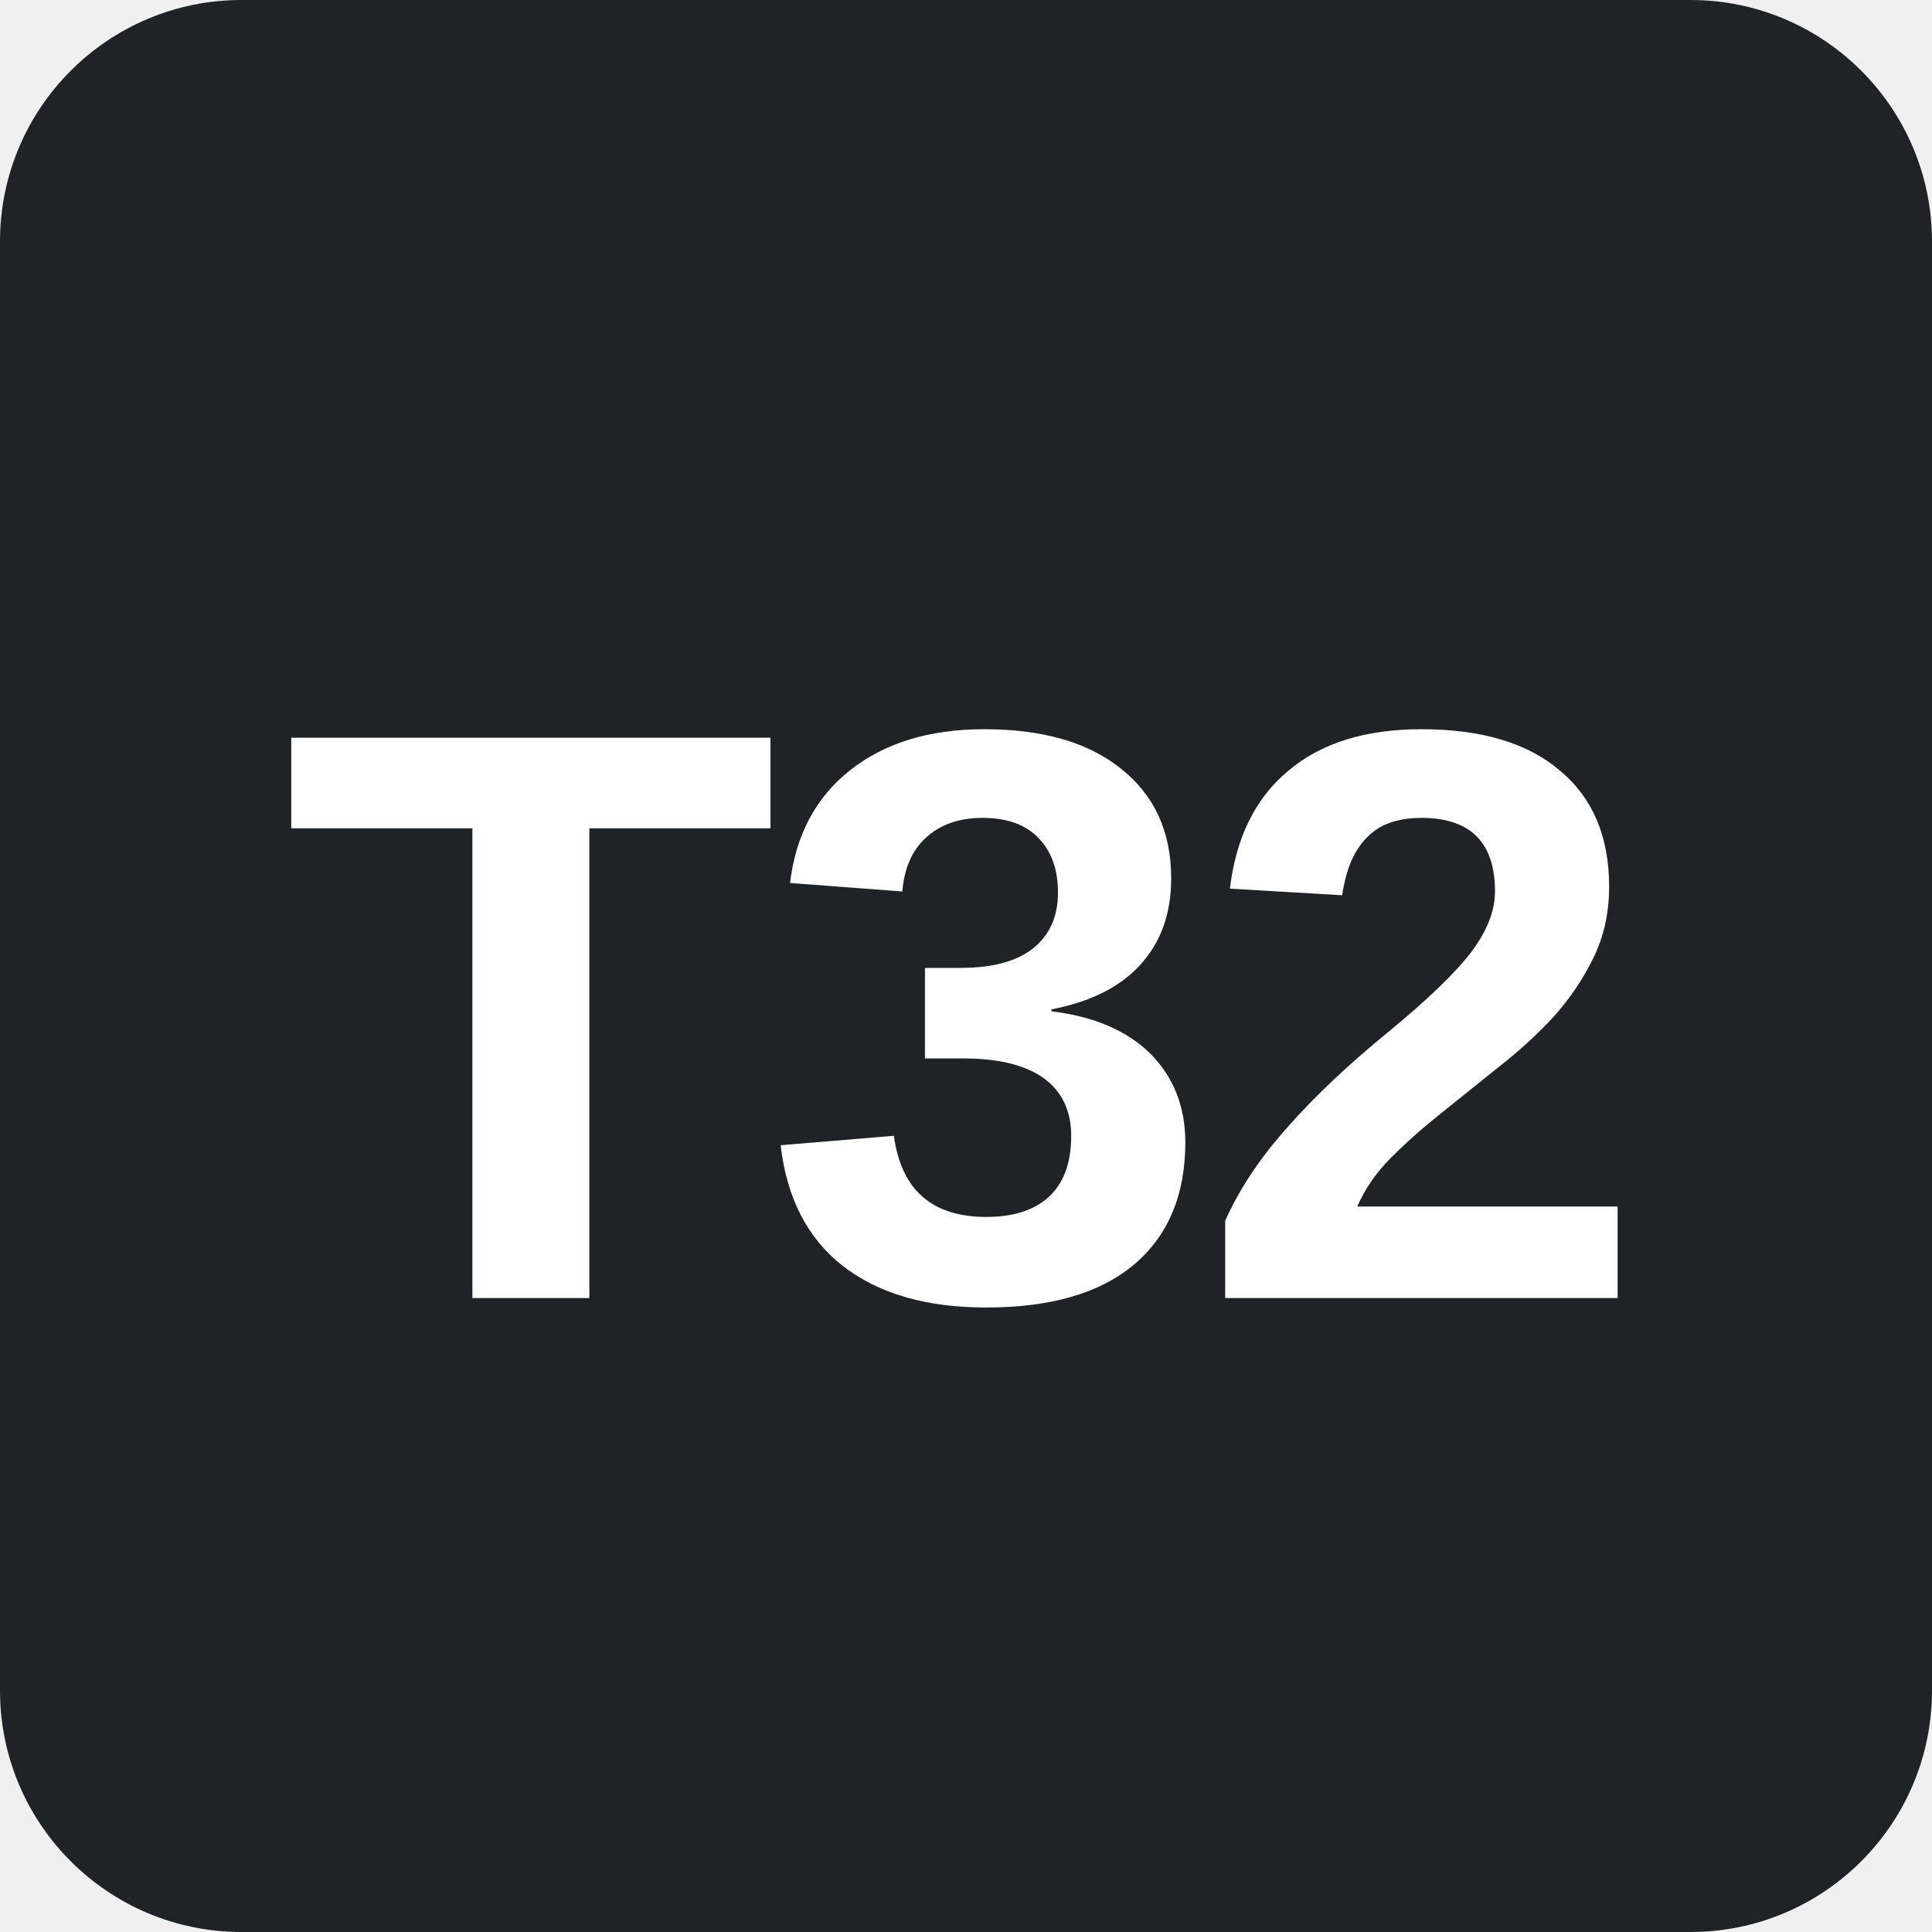
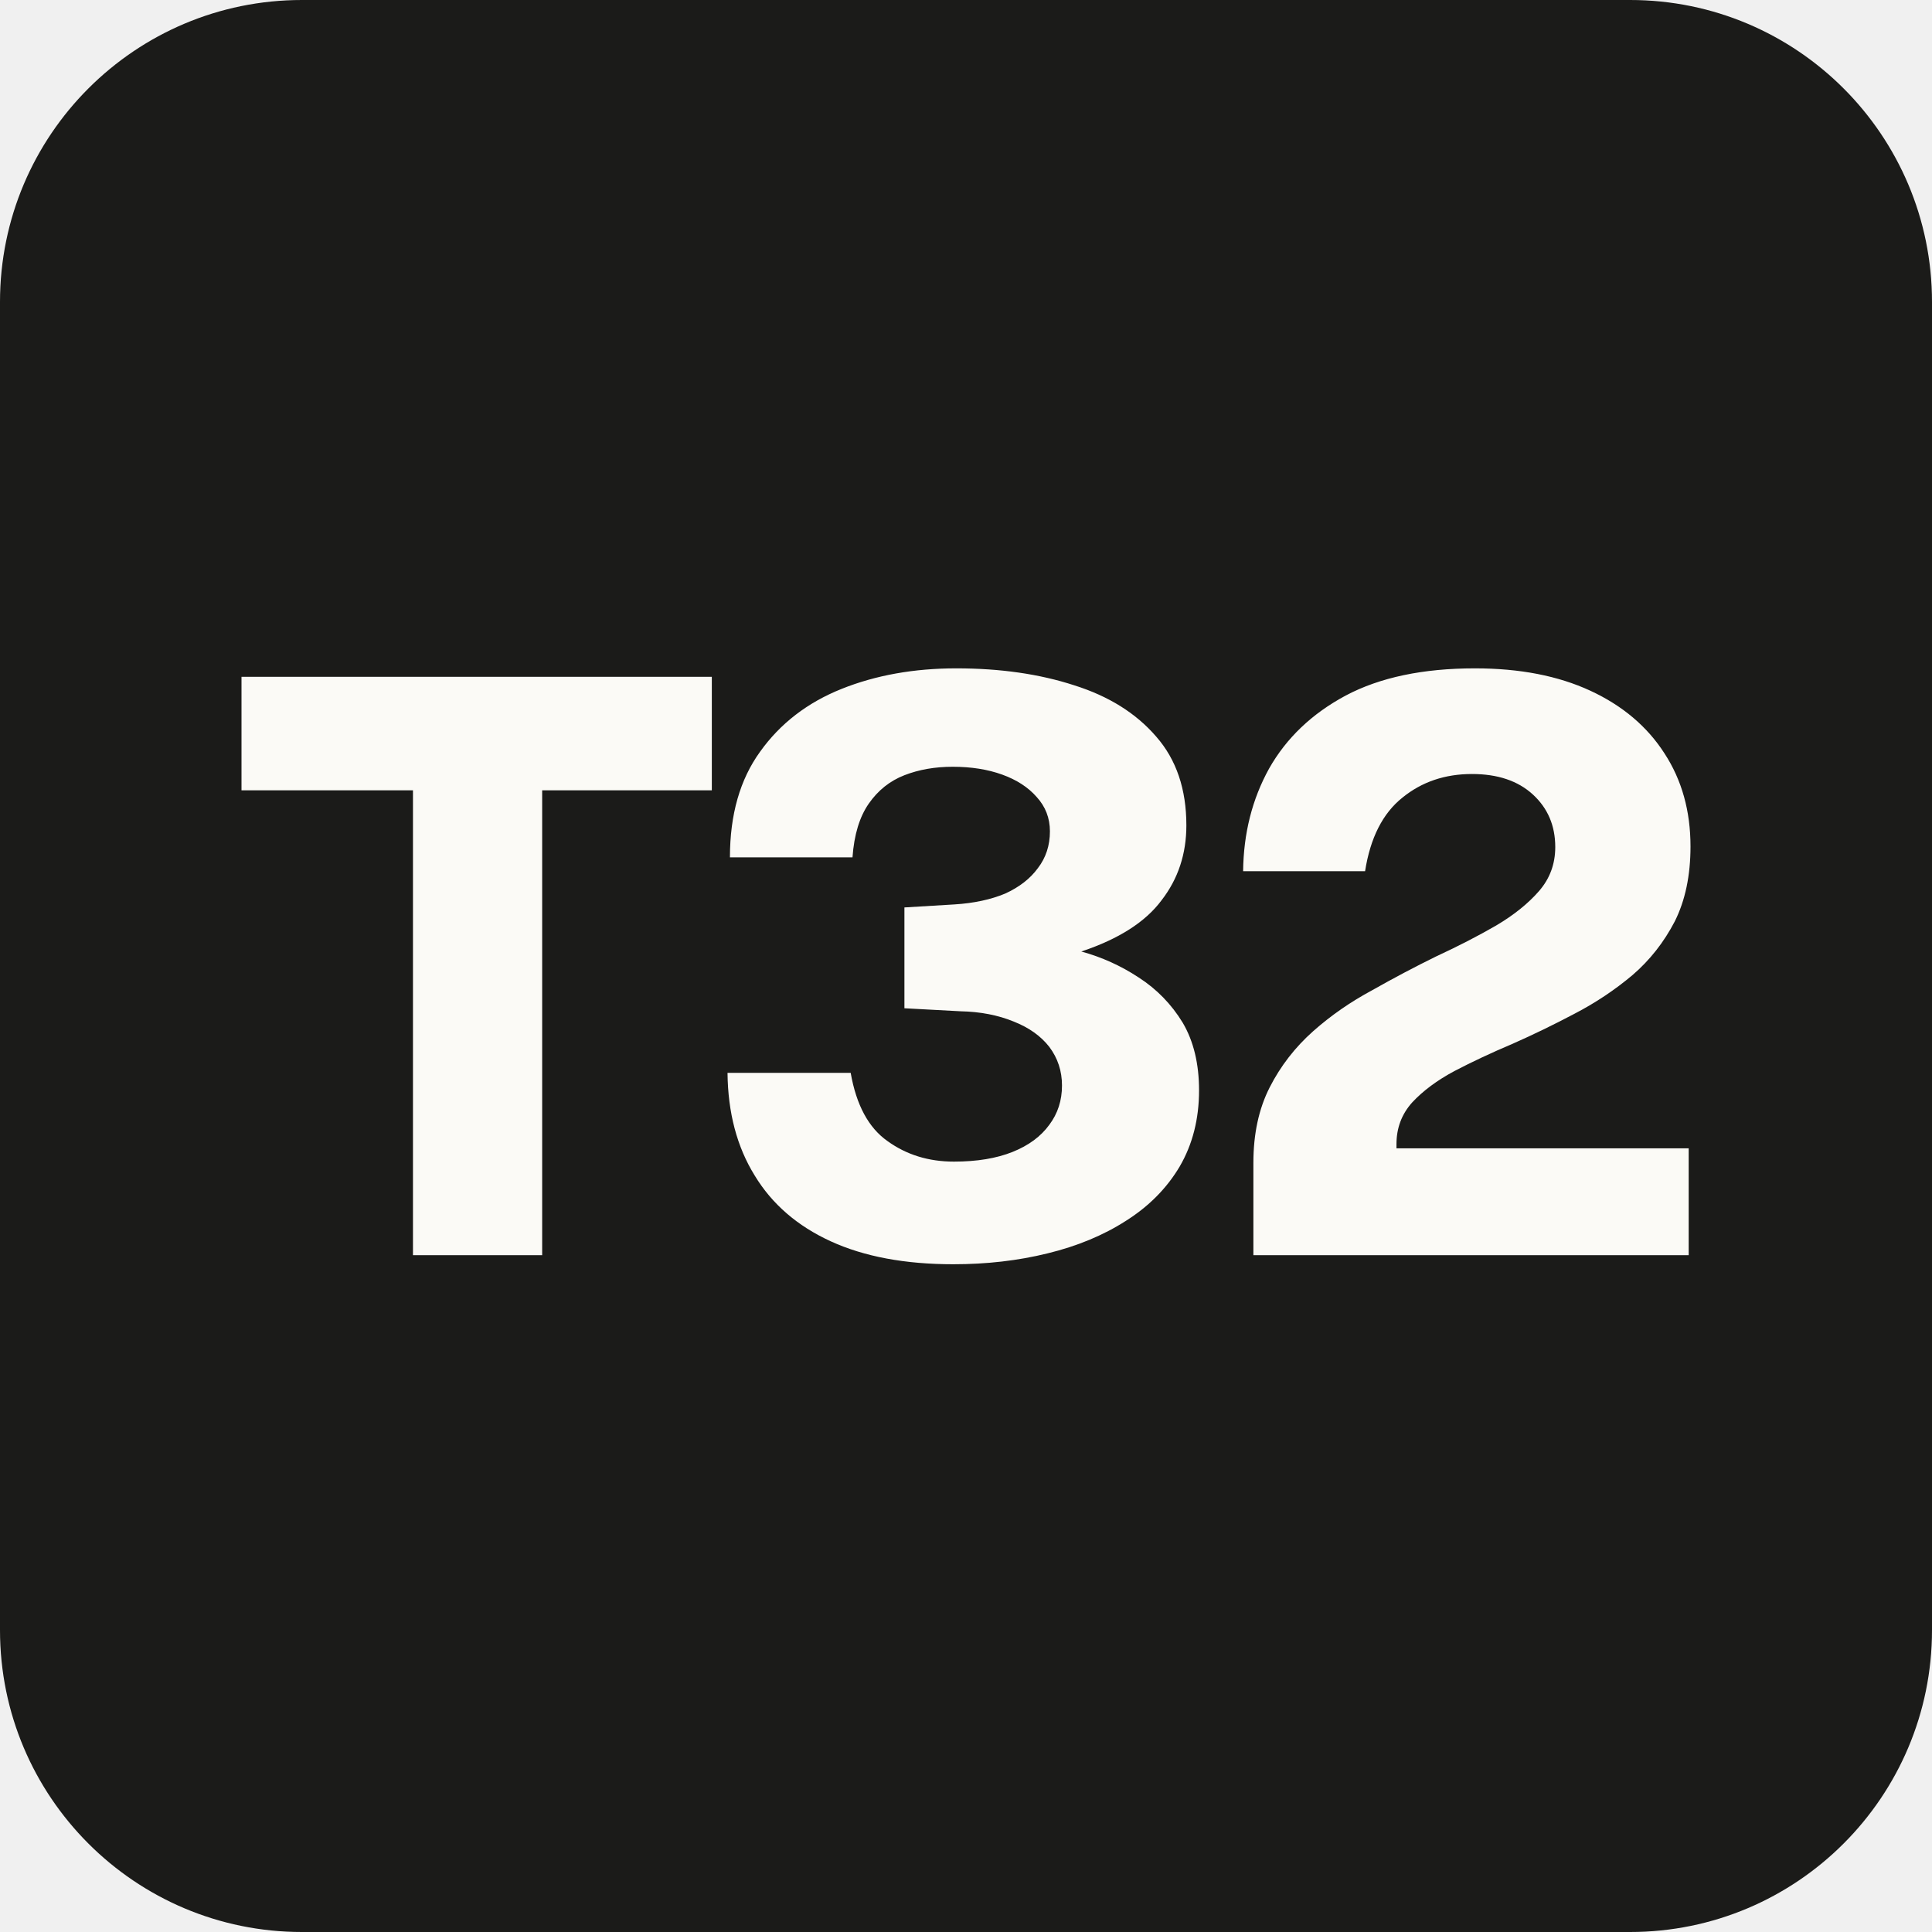
<svg xmlns="http://www.w3.org/2000/svg" viewBox="0 0 32 32">
-   <rect width="32" height="32" rx="4" fill="#1f2328" />
-   <text x="16" y="21.5" text-anchor="middle" font-family="Public Sans,Libre Franklin,Helvetica Neue,Arial,sans-serif" font-size="13.5" font-weight="700" letter-spacing="-0.3" fill="#fff">T32</text>
+   <style>.t{fill:#1b1b19}.n{fill:#fbfaf6}@media (prefers-color-scheme:dark){.t{fill:#e8e5de}.n{fill:#141413}}</style>
+   <rect class="t" width="32" height="32" rx="5" />
+   <path class="n" d="M6.84 20.79V13.09H4V11.21H11.79V13.09H8.98V20.79ZM15.79 20.94Q14.59 20.94 13.76 20.56Q12.93 20.18 12.5 19.47Q12.06 18.76 12.05 17.77H14.09Q14.23 18.57 14.7 18.9Q15.17 19.24 15.8 19.24Q16.37 19.24 16.77 19.08Q17.17 18.92 17.38 18.63Q17.59 18.35 17.59 17.98Q17.59 17.62 17.38 17.34Q17.17 17.07 16.79 16.92Q16.4 16.76 15.91 16.75L14.98 16.7V15.03L15.81 14.98Q16.29 14.95 16.65 14.8Q17 14.64 17.19 14.38Q17.39 14.12 17.39 13.77Q17.39 13.44 17.17 13.2Q16.96 12.96 16.6 12.83Q16.24 12.7 15.78 12.7Q15.34 12.7 14.98 12.84Q14.62 12.98 14.39 13.31Q14.16 13.64 14.12 14.2H12.09Q12.09 13.14 12.59 12.45Q13.09 11.75 13.94 11.41Q14.79 11.07 15.84 11.07Q16.93 11.07 17.79 11.35Q18.65 11.62 19.15 12.2Q19.65 12.77 19.65 13.67Q19.65 14.38 19.24 14.91Q18.84 15.45 17.91 15.76Q18.42 15.9 18.86 16.19Q19.31 16.48 19.59 16.94Q19.86 17.4 19.86 18.06Q19.86 18.77 19.54 19.32Q19.22 19.86 18.65 20.22Q18.09 20.58 17.35 20.76Q16.62 20.94 15.79 20.94ZM20.76 20.79V19.78V19.26Q20.76 18.54 21.03 18.01Q21.3 17.48 21.75 17.08Q22.19 16.69 22.73 16.4Q23.26 16.1 23.79 15.84Q24.33 15.59 24.78 15.33Q25.22 15.07 25.49 14.76Q25.76 14.45 25.76 14.03Q25.76 13.5 25.39 13.16Q25.02 12.82 24.38 12.82Q23.71 12.82 23.23 13.21Q22.74 13.6 22.61 14.43H20.59Q20.6 13.49 21.02 12.73Q21.45 11.97 22.29 11.52Q23.14 11.07 24.43 11.07Q25.54 11.07 26.34 11.44Q27.14 11.81 27.57 12.48Q28 13.14 28 14.02Q28 14.74 27.74 15.26Q27.47 15.78 27.04 16.15Q26.6 16.52 26.08 16.79Q25.57 17.06 25.05 17.29Q24.53 17.51 24.09 17.74Q23.66 17.97 23.39 18.26Q23.13 18.55 23.13 18.95V19.02H27.97V20.79Z" />
</svg>
